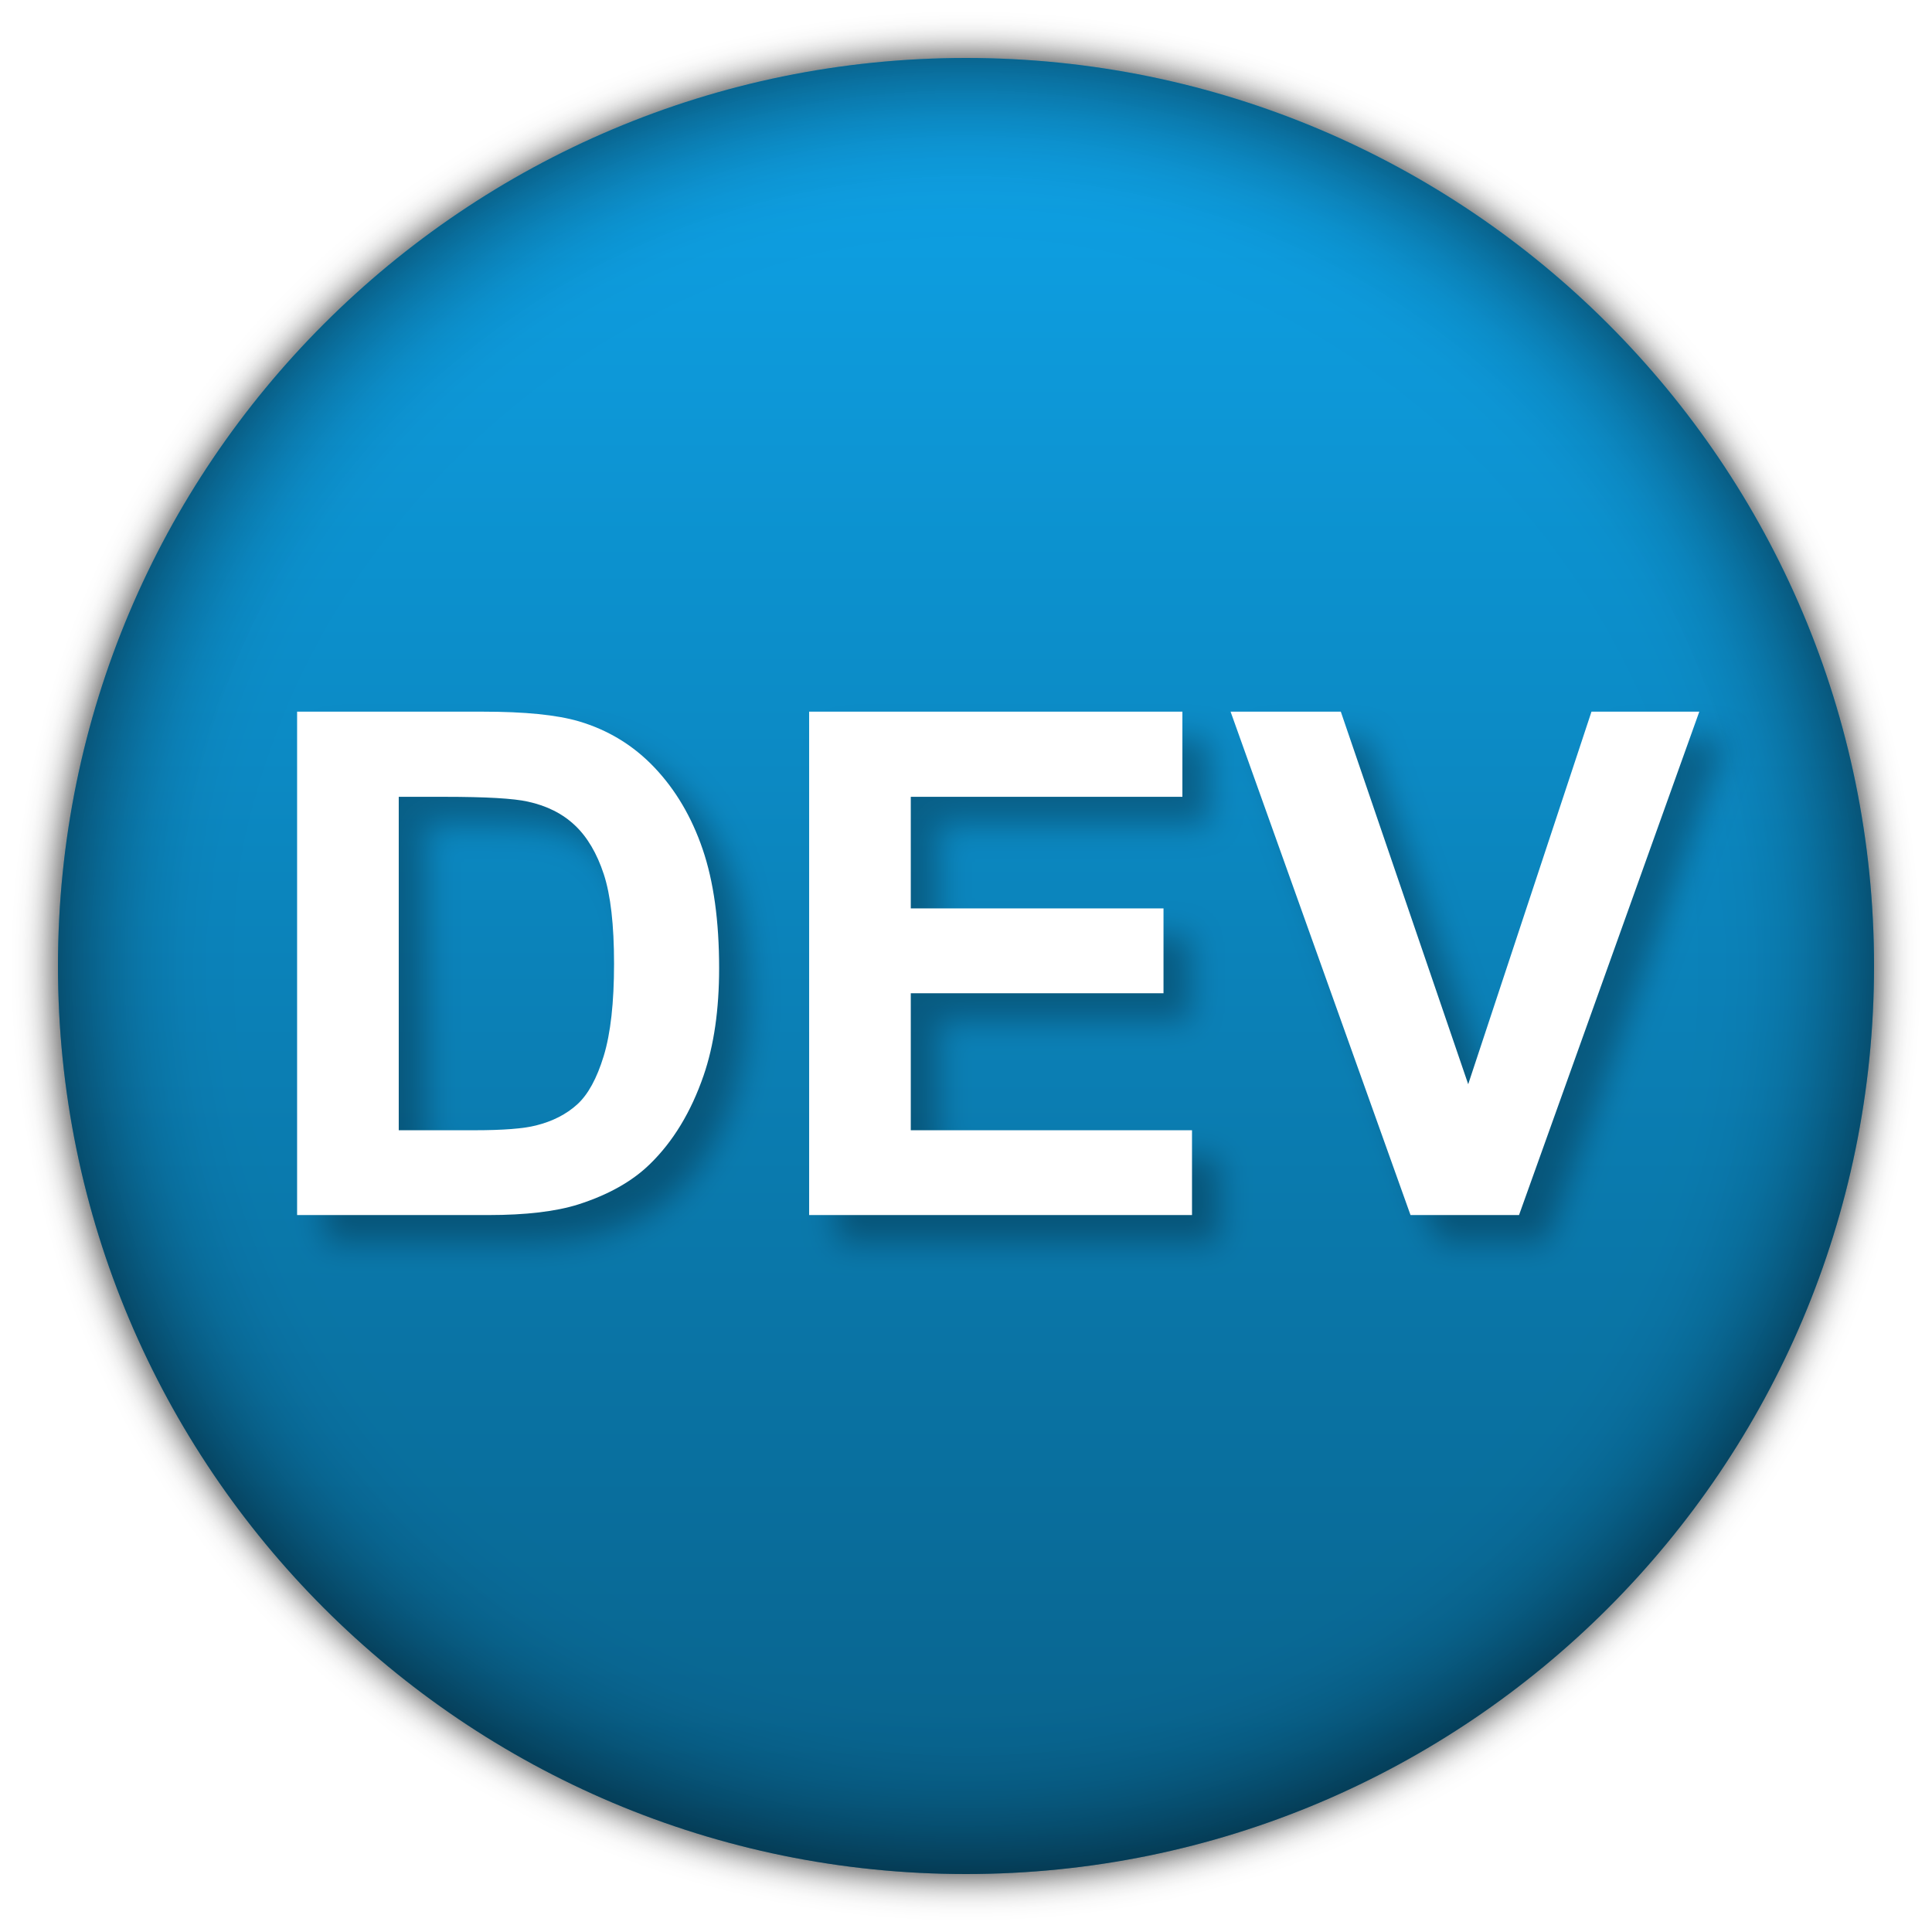
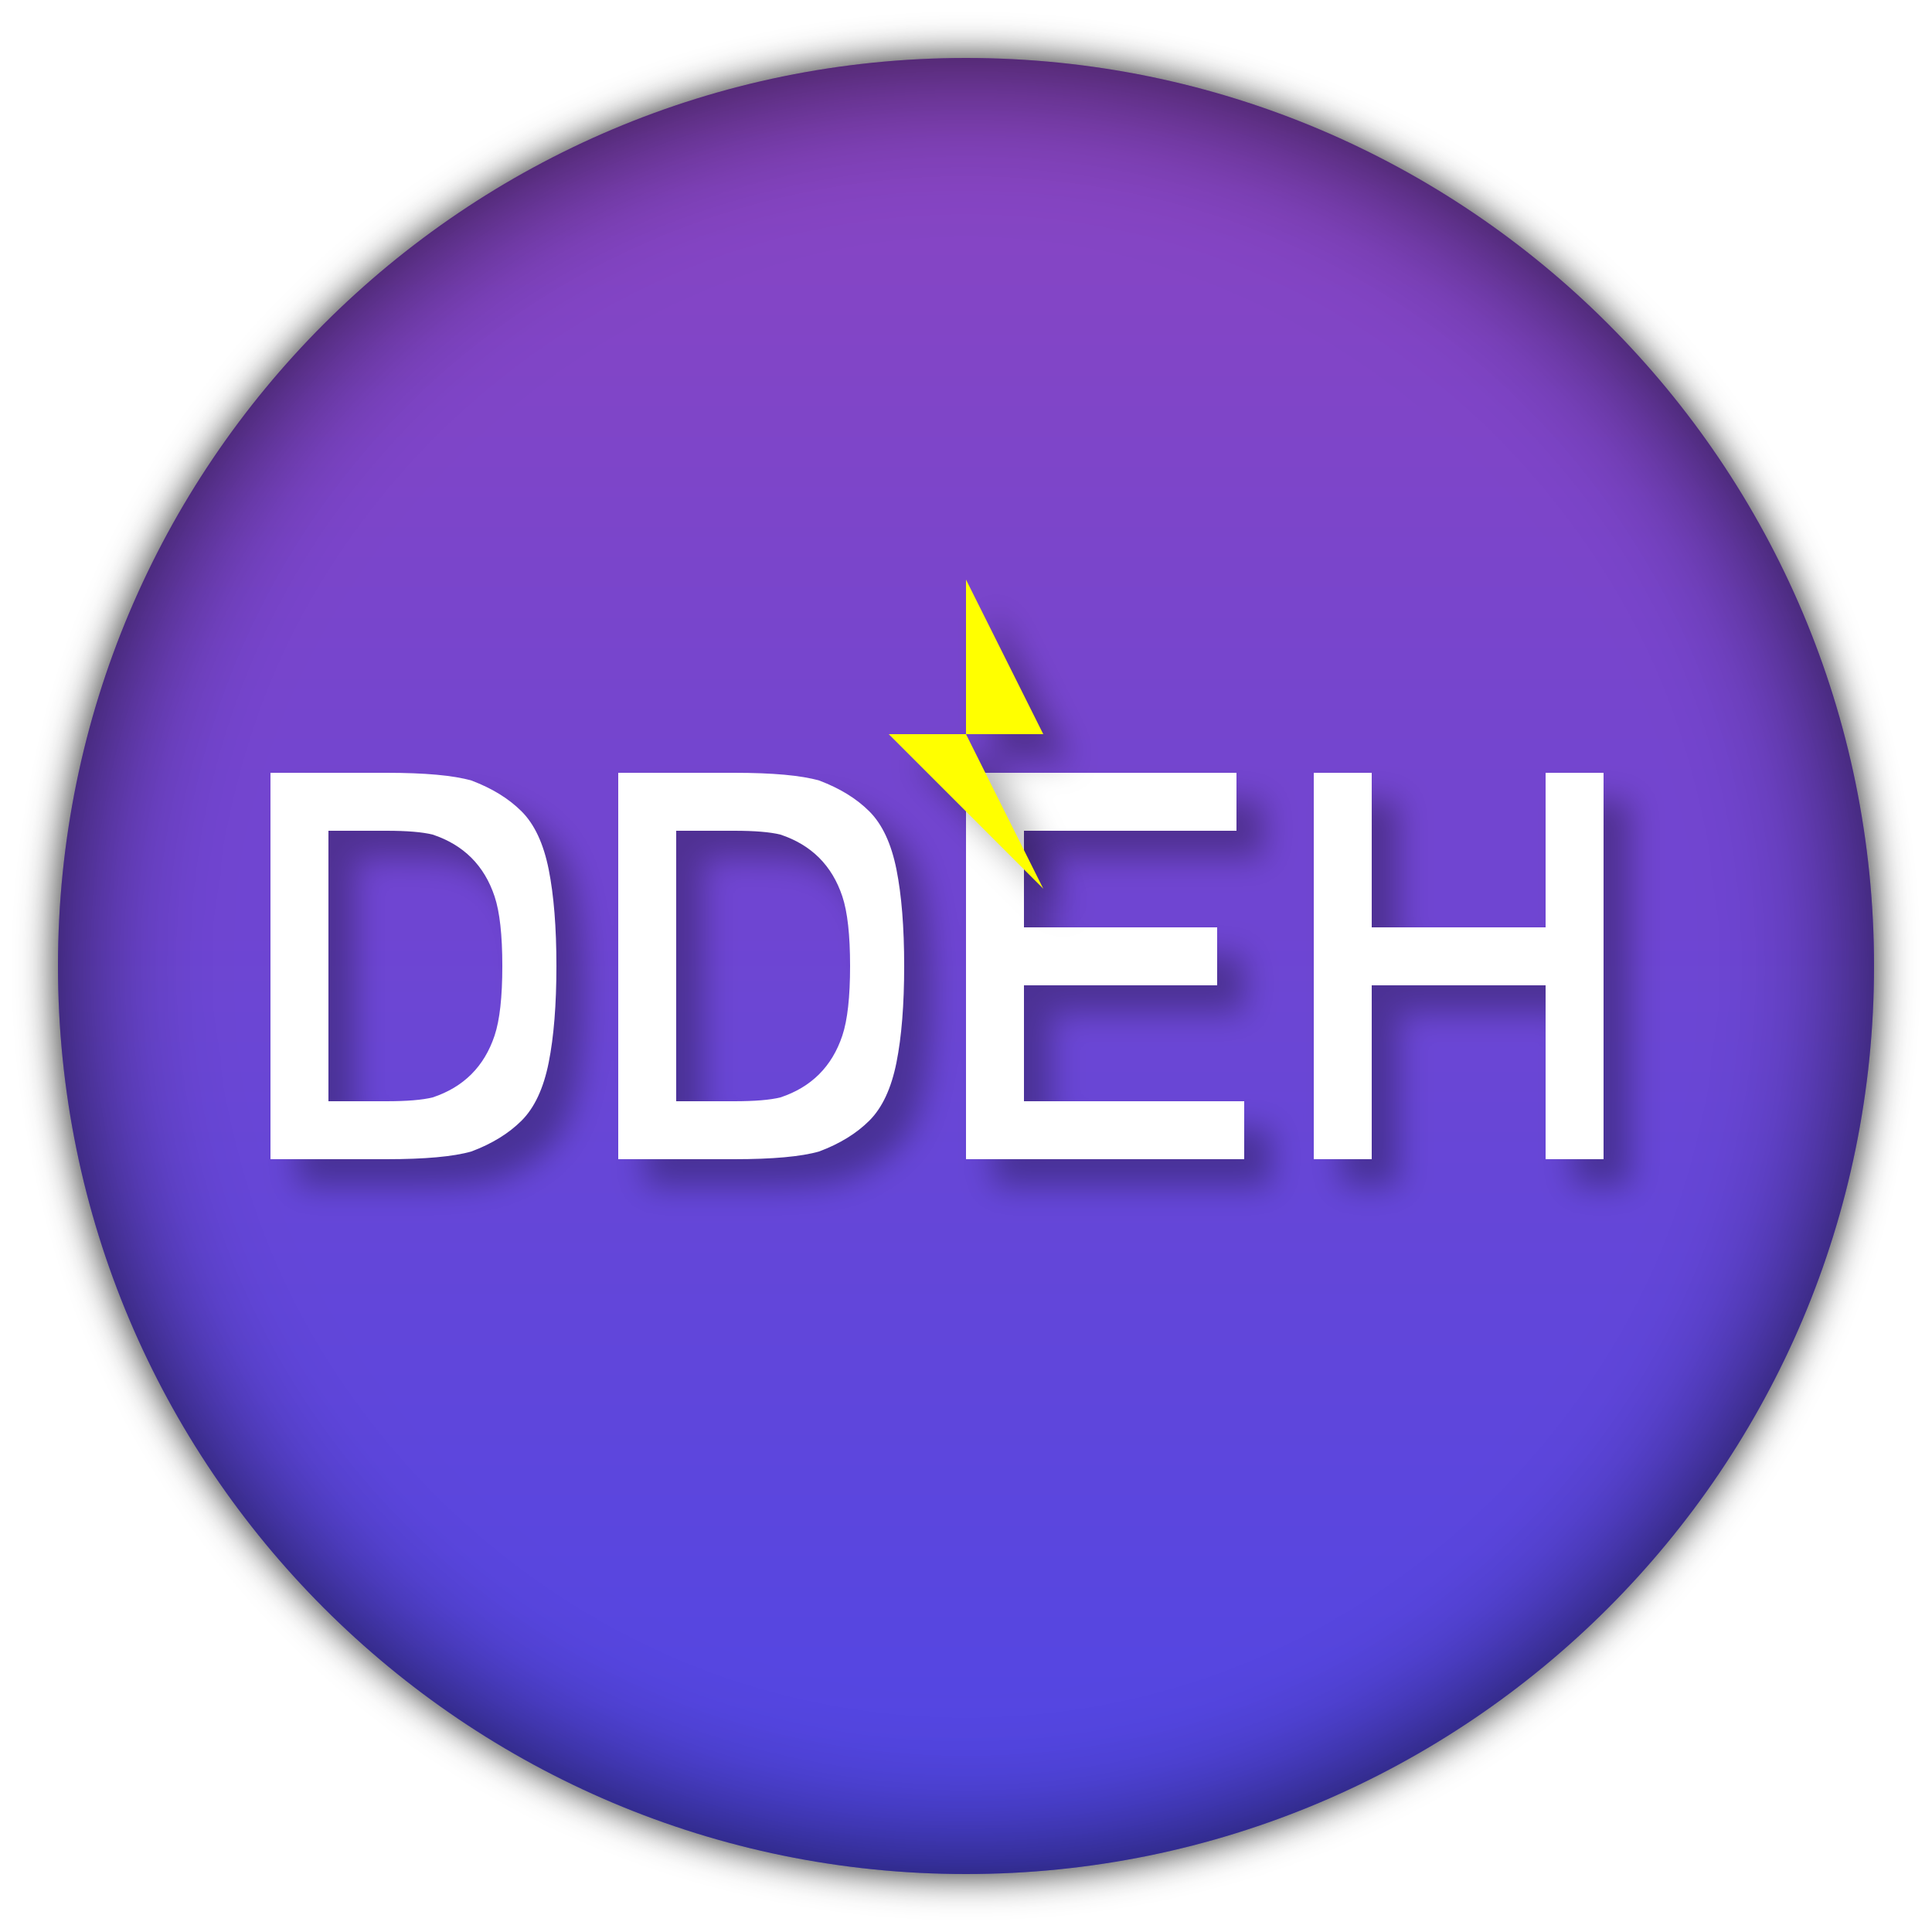
<svg xmlns="http://www.w3.org/2000/svg" viewBox="0 0 500 500">
  <defs>
    <linearGradient gradientUnits="userSpaceOnUse" x1="250" y1="17.525" x2="250" y2="482.165" id="gradient-0" gradientTransform="matrix(1.011537, 0, 0, 1.011536, -2.883964, -2.727174)">
-       <stop offset="0" style="stop-color: rgba(14, 164, 233, 1)" />
-       <stop offset="1" style="stop-color: rgba(8, 96, 137, 1)" />
+       <stop offset="0" style="stop-color: rgba(139, 69, 193, 1)" />
+       <stop offset="1" style="stop-color: rgba(79, 70, 229, 1)" />
    </linearGradient>
    <filter id="inner-shadow-filter-0" color-interpolation-filters="sRGB" x="-500%" y="-500%" width="1000%" height="1000%">
      <feOffset dx="0" dy="0" />
      <feGaussianBlur stdDeviation="19" />
      <feComposite operator="out" in="SourceGraphic" />
      <feComponentTransfer result="choke">
        <feFuncA type="linear" slope="1.04" />
      </feComponentTransfer>
      <feFlood flood-color="rgba(0,0,0,0.7)" result="color" />
      <feComposite operator="in" in="color" in2="choke" result="shadow" />
      <feComposite operator="over" in="shadow" in2="SourceGraphic" />
    </filter>
    <filter id="drop-shadow-filter-1" color-interpolation-filters="sRGB" x="-500%" y="-500%" width="1000%" height="1000%">
      <feGaussianBlur in="SourceAlpha" stdDeviation="5" />
      <feOffset dx="0" dy="0" />
      <feComponentTransfer result="offsetblur">
        <feFuncA id="spread-ctrl" type="linear" slope="0.88" />
      </feComponentTransfer>
      <feFlood flood-color="rgba(0,0,0,1)" />
      <feComposite in2="offsetblur" operator="in" />
      <feMerge>
        <feMergeNode />
        <feMergeNode in="SourceGraphic" />
      </feMerge>
    </filter>
    <filter id="drop-shadow-filter-0" color-interpolation-filters="sRGB" x="-500%" y="-500%" width="1000%" height="1000%">
      <feGaussianBlur in="SourceAlpha" stdDeviation="4" />
      <feOffset dx="7" dy="7" />
      <feComponentTransfer result="offsetblur">
        <feFuncA id="spread-ctrl" type="linear" slope="1" />
      </feComponentTransfer>
      <feFlood flood-color="rgba(0,0,0,0.3)" />
      <feComposite in2="offsetblur" operator="in" />
      <feMerge>
        <feMergeNode />
        <feMergeNode in="SourceGraphic" />
      </feMerge>
    </filter>
  </defs>
  <ellipse style="fill: url(#gradient-0); filter: url(#inner-shadow-filter-0) url(#drop-shadow-filter-1);" cx="250" cy="250" rx="235" ry="235" />
-   <path d="M 76.89 184.177 L 124.967 184.177 Q 141.23 184.177 149.761 186.665 Q 161.225 190.042 169.401 198.662 Q 177.577 207.282 181.842 219.768 Q 186.108 232.254 186.108 250.561 Q 186.108 266.645 182.109 278.287 Q 177.221 292.506 168.157 301.304 Q 161.314 307.969 149.673 311.701 Q 140.964 314.456 126.389 314.456 L 76.89 314.456 Z M 103.195 206.216 L 103.195 292.506 L 122.835 292.506 Q 133.854 292.506 138.742 291.262 Q 145.14 289.662 149.362 285.841 Q 153.583 282.02 156.249 273.266 Q 158.915 264.513 158.915 249.405 Q 158.915 234.298 156.249 226.211 Q 153.583 218.124 148.784 213.592 Q 143.985 209.06 136.609 207.46 Q 131.099 206.216 115.014 206.216 Z M 209.404 314.456 L 209.404 184.177 L 306.003 184.177 L 306.003 206.216 L 235.709 206.216 L 235.709 235.098 L 301.115 235.098 L 301.115 257.048 L 235.709 257.048 L 235.709 292.506 L 308.491 292.506 L 308.491 314.456 Z M 365.041 314.456 L 318.474 184.177 L 347 184.177 L 379.97 280.598 L 411.874 184.177 L 439.778 184.177 L 393.123 314.456 Z" style="fill: rgb(255, 255, 255); white-space: pre; filter: url(#drop-shadow-filter-0);" />
+   <path d="M 70 200 L 100 200 Q 115 200 122 202 Q 130 205 135 210 Q 140 215 142 225 Q 144 235 144 250 Q 144 265 142 275 Q 140 285 135 290 Q 130 295 122 298 Q 115 300 100 300 L 70 300 Z M 85 215 L 85 285 L 100 285 Q 108 285 112 284 Q 118 282 122 278 Q 126 274 128 268 Q 130 262 130 250 Q 130 238 128 232 Q 126 226 122 222 Q 118 218 112 216 Q 108 215 100 215 Z          M 160 200 L 190 200 Q 205 200 212 202 Q 220 205 225 210 Q 230 215 232 225 Q 234 235 234 250 Q 234 265 232 275 Q 230 285 225 290 Q 220 295 212 298 Q 205 300 190 300 L 160 300 Z M 175 215 L 175 285 L 190 285 Q 198 285 202 284 Q 208 282 212 278 Q 216 274 218 268 Q 220 262 220 250 Q 220 238 218 232 Q 216 226 212 222 Q 208 218 202 216 Q 198 215 190 215 Z          M 250 300 L 250 200 L 320 200 L 320 215 L 265 215 L 265 240 L 315 240 L 315 255 L 265 255 L 265 285 L 322 285 L 322 300 Z          M 340 300 L 340 200 L 355 200 L 355 240 L 400 240 L 400 200 L 415 200 L 415 300 L 400 300 L 400 255 L 355 255 L 355 300 Z" style="fill: rgb(255, 255, 255); white-space: pre; filter: url(#drop-shadow-filter-0);" />
+   <path d="M 250 150 L 270 190 L 250 190 L 270 230 L 230 190 L 250 190 Z" style="fill: rgb(255, 255, 0); filter: url(#drop-shadow-filter-0);" />
</svg>
